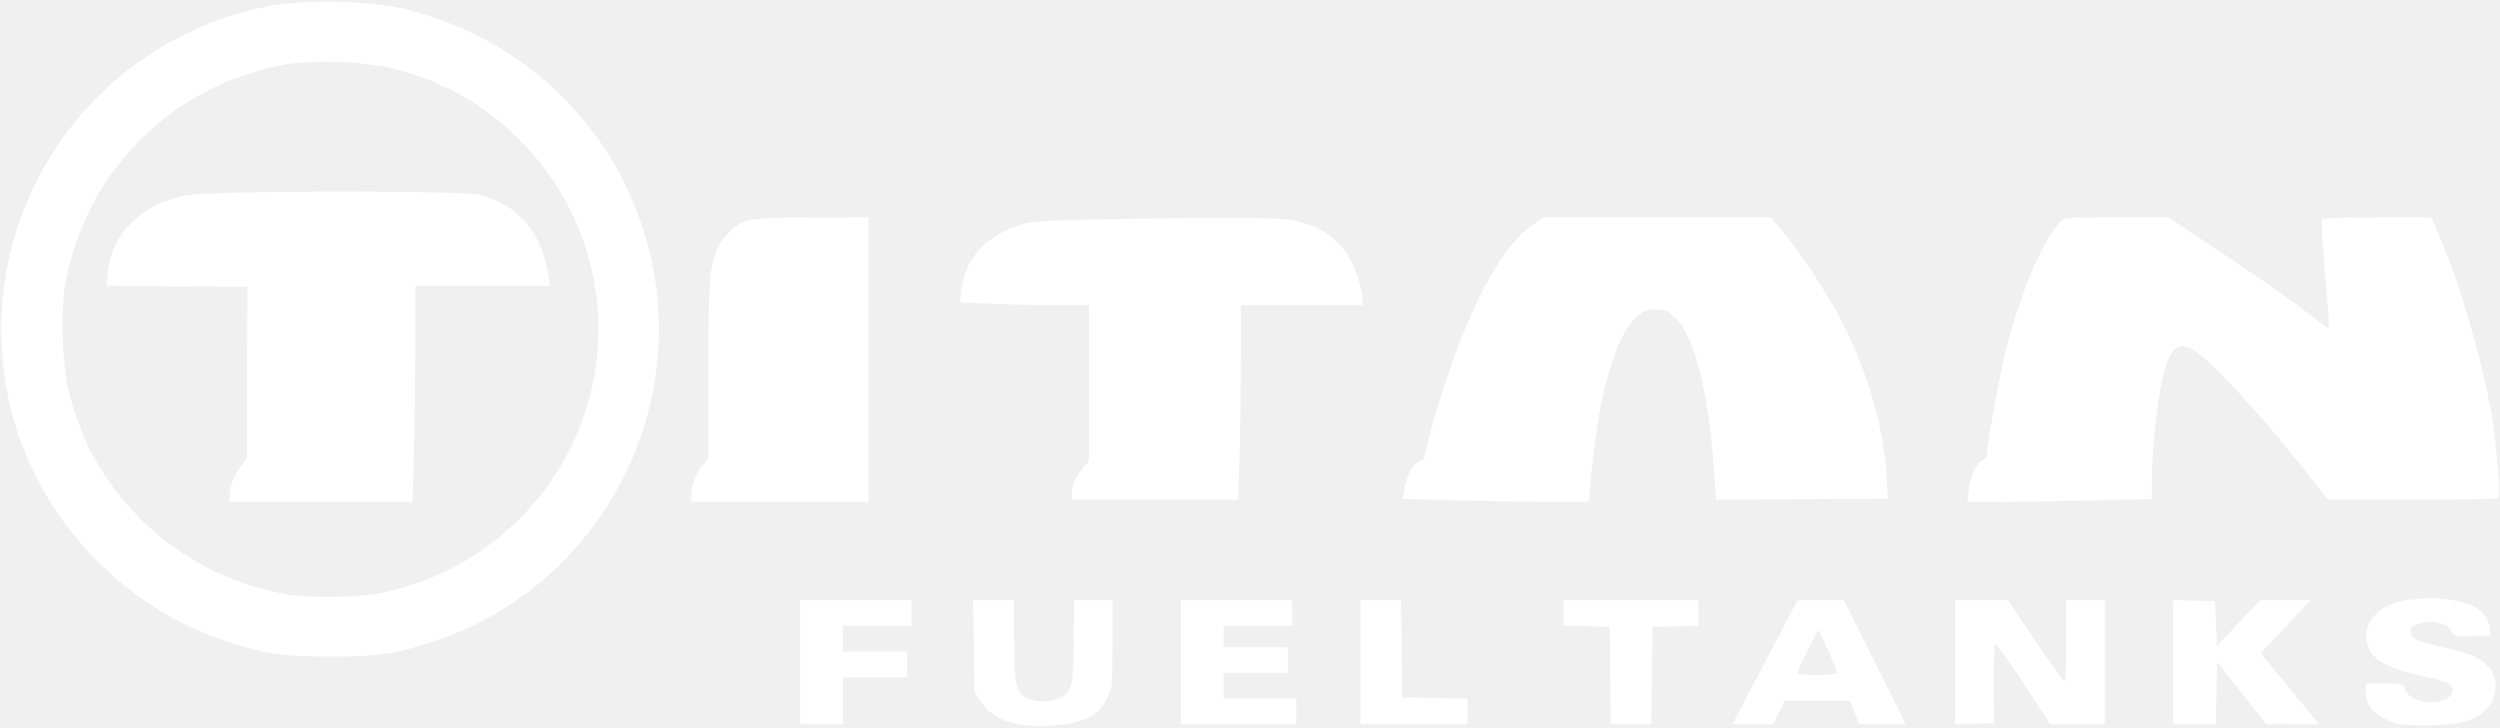
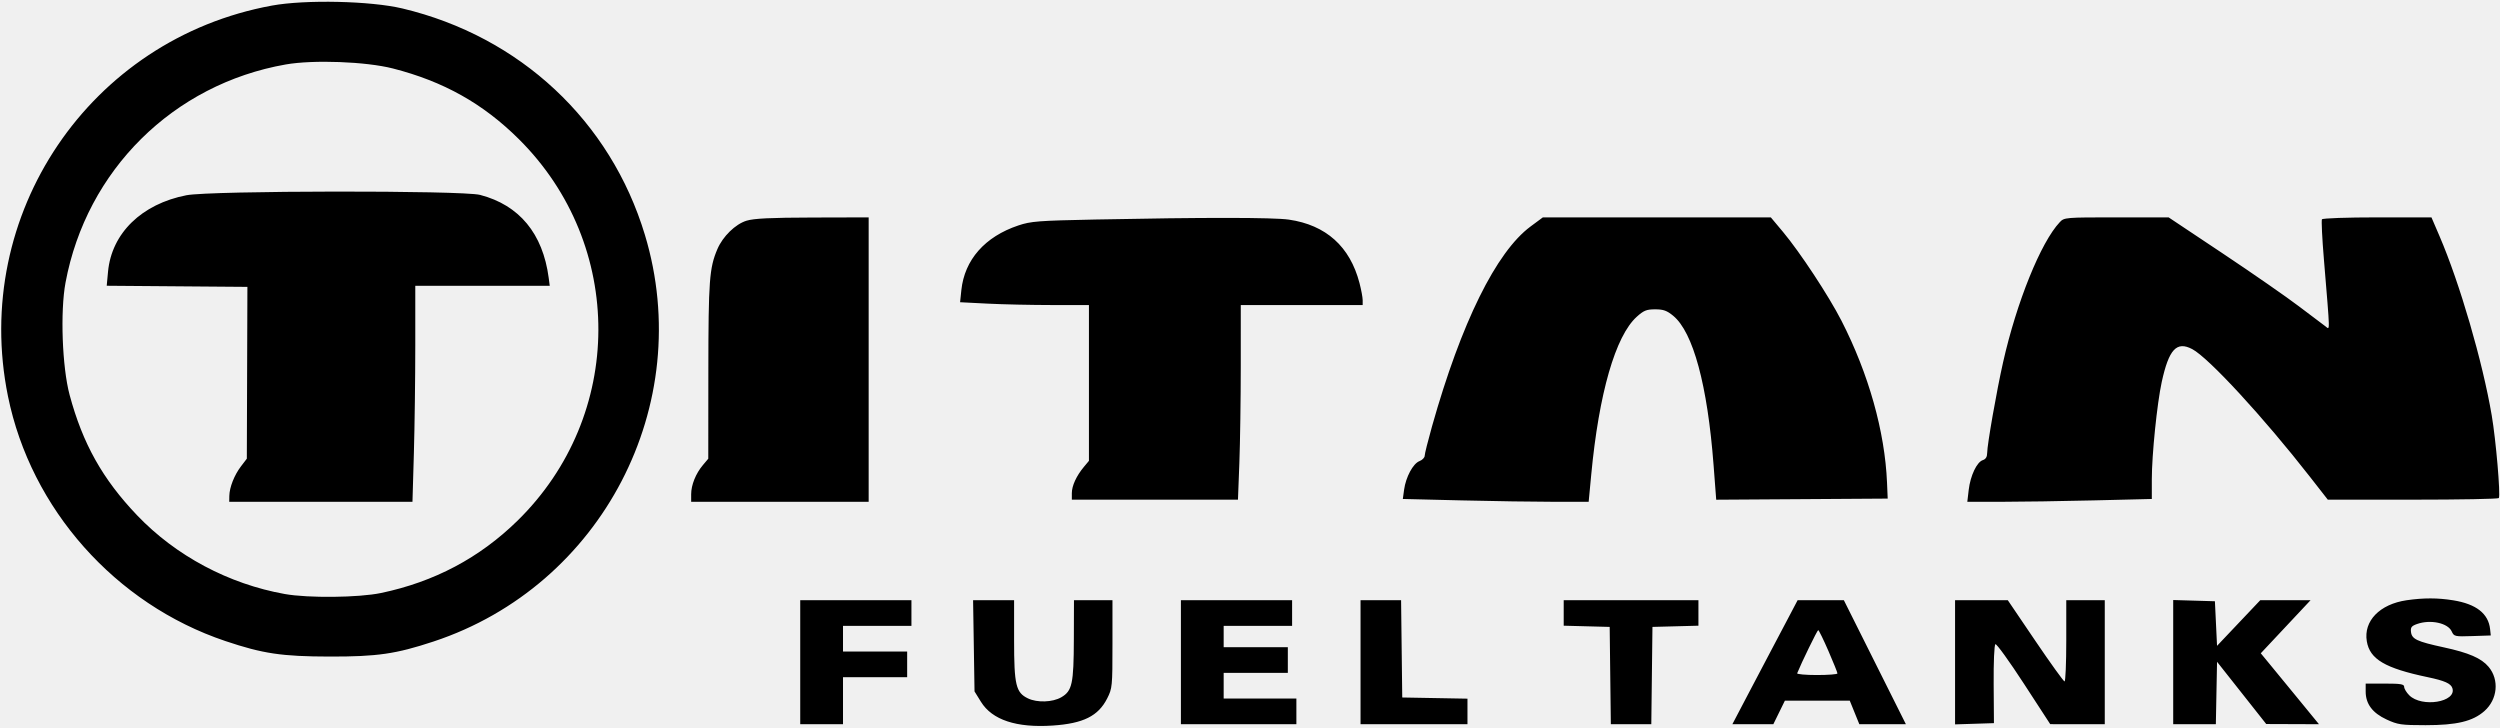
<svg xmlns="http://www.w3.org/2000/svg" width="1169" height="340" viewBox="0 0 1169 340" fill="none">
-   <path fill-rule="evenodd" clip-rule="evenodd" d="M127.188 2.603C41.916 18.195 -13.567 100.305 3.73 185.311C14.448 237.982 53.953 282.468 105.348 299.742C122.961 305.662 131.726 306.966 154.188 307.01C176.407 307.053 185.085 305.795 202.688 299.981C281.508 273.945 325.543 189.254 301.558 109.827C285.474 56.564 243.187 17.076 188.188 3.961C173.358 0.425 142.82 -0.255 127.188 2.603ZM183.688 32.011C207.388 38.067 225.872 48.429 242.592 65.035C292.45 114.553 292.168 194.34 241.96 243.502C224.228 260.864 203.076 272.069 178.188 277.284C167.755 279.47 144.132 279.724 133.188 277.767C106.923 273.071 82.216 259.91 64.136 240.985C47.997 224.091 38.649 207.418 32.547 184.644C29.067 171.657 28.122 145.641 30.639 132.144C40.446 79.559 80.999 39.393 133.625 30.141C146.506 27.876 171.1 28.795 183.688 32.011ZM87.188 91.294C66.245 95.368 52.194 109.061 50.516 127.032L49.901 133.616L82.795 133.88L115.688 134.144L115.552 174.311L115.416 214.478L112.685 218.059C109.556 222.162 107.296 227.895 107.232 231.894L107.188 234.644H150.028H192.869L193.528 211.982C193.891 199.519 194.188 176.794 194.188 161.482V133.644H225.625H257.062L256.567 129.894C253.832 109.211 242.827 95.911 224.495 91.136C216.177 88.969 98.44 89.105 87.188 91.294ZM349.059 103.209C343.863 104.808 337.979 110.554 335.442 116.504C331.696 125.293 331.259 131.172 331.223 173.317L331.188 214.491L328.674 217.478C325.333 221.449 323.188 226.779 323.188 231.112V234.644H364.688H406.188V168.144V101.644L379.938 101.714C360.212 101.766 352.538 102.138 349.059 103.209ZM512.188 102.645C485.5 103.186 482.068 103.45 476.188 105.418C460.541 110.656 451.011 121.477 449.525 135.695L448.937 141.323L461.812 141.979C468.894 142.34 482.451 142.638 491.938 142.64L509.188 142.644V179.067V215.491L506.829 218.317C503.321 222.52 501.188 227.163 501.188 230.594V233.644H540.031H578.873L579.528 216.394C579.887 206.906 580.183 186.432 580.185 170.894L580.188 142.644H608.688H637.188V140.354C637.188 139.095 636.517 135.487 635.696 132.337C631.252 115.276 620.024 105.201 602.657 102.691C595.398 101.642 562.565 101.625 512.188 102.645ZM715.71 105.889C699.6 117.824 683.275 150.92 669.623 199.32C667.734 206.017 666.188 212.216 666.188 213.095C666.188 213.974 665.081 215.114 663.729 215.628C660.752 216.76 657.367 223.061 656.556 228.977L655.961 233.317L683.237 233.981C698.239 234.345 717.791 234.644 726.686 234.644H742.858L744.066 221.894C747.664 183.89 755.382 157.122 765.335 148.13C768.606 145.175 769.921 144.644 773.963 144.644C777.794 144.644 779.453 145.238 782.398 147.666C791.718 155.348 798.426 180.148 801.262 217.407L802.5 233.666L842.594 233.405L882.688 233.144L882.372 225.644C881.366 201.766 873.776 174.806 861.068 149.967C855.13 138.362 841.654 117.897 833.692 108.394L828.037 101.644H774.738H721.439L715.71 105.889ZM963.143 103.894C954.303 113.262 942.976 141.263 936.638 169.417C933.584 182.983 929.212 207.906 929.198 211.827C929.191 213.633 928.529 214.718 927.171 215.149C924.378 216.036 921.349 222.42 920.568 229.07L919.913 234.644H935.888C944.674 234.644 964.086 234.347 979.026 233.983L1006.19 233.323V224.09C1006.19 212.682 1008.64 188.691 1010.82 178.644C1014.17 163.305 1017.78 159.4 1025.09 163.247C1032.74 167.279 1058.36 195.063 1080.1 222.912L1088.48 233.644H1128.27C1150.16 233.644 1168.24 233.307 1168.46 232.894C1169.29 231.297 1167.1 205.824 1165.14 194.282C1160.86 169.077 1150.17 132.373 1140.71 110.394L1136.95 101.644H1111.63C1097.49 101.644 1086.06 102.046 1085.74 102.554C1085.43 103.055 1085.84 111.492 1086.66 121.304C1089.63 157.314 1089.57 154.153 1087.33 152.553C1086.24 151.778 1080.7 147.602 1075.02 143.272C1069.34 138.943 1053.29 127.805 1039.37 118.522L1014.05 101.644H989.658C965.658 101.644 965.232 101.68 963.143 103.894ZM1125.37 280.668C1112.77 282.503 1105.13 290.362 1106.72 299.866C1108.11 308.253 1115.26 312.463 1135.19 316.642C1143.14 318.31 1146.04 319.604 1146.74 321.8C1148.8 328.304 1132.44 330.988 1126.56 325.109C1125.26 323.803 1124.19 322.039 1124.19 321.189C1124.19 319.91 1122.64 319.644 1115.19 319.644H1106.19L1106.19 323.394C1106.2 329.146 1109.36 333.373 1115.96 336.433C1121.19 338.857 1122.77 339.087 1134.19 339.092C1148.74 339.097 1156.22 337.31 1161.67 332.525C1167.87 327.078 1168.76 317.851 1163.65 311.786C1160.28 307.778 1154.42 305.237 1142.7 302.698C1130.16 299.981 1127.77 298.858 1127.38 295.504C1127.13 293.331 1127.63 292.685 1130.28 291.761C1136.55 289.575 1144.63 291.317 1146.41 295.241C1147.5 297.631 1147.84 297.707 1156.11 297.43L1164.69 297.144L1164.37 294.176C1163.58 286.905 1157.88 282.449 1147.15 280.708C1139.91 279.533 1133.25 279.52 1125.37 280.668ZM374.188 309.644V338.644H384.188H394.188V327.644V316.644H409.188H424.188V310.644V304.644H409.188H394.188V298.644V292.644H410.188H426.188V286.644V280.644H400.188H374.188V309.644ZM455.352 301.975L455.688 323.306L458.697 328.17C463.94 336.646 475.292 340.401 492.242 339.266C506.548 338.309 513.54 334.829 517.716 326.589C520.107 321.871 520.188 321.036 520.188 301.177V280.644H511.188H502.188L502.132 298.894C502.067 319.749 501.347 323.079 496.266 326.037C492.207 328.4 485.018 328.649 480.688 326.577C475.035 323.872 474.191 320.343 474.19 299.394L474.188 280.644H464.602H455.016L455.352 301.975ZM552.188 309.644V338.644H579.188H606.188V332.644V326.644H589.188H572.188V320.644V314.644H587.188H602.188V308.644V302.644H587.188H572.188V297.644V292.644H588.188H604.188V286.644V280.644H578.188H552.188V309.644ZM636.188 309.644V338.644H661.188H686.188V332.67V326.696L670.938 326.42L655.688 326.144L655.419 303.394L655.15 280.644H645.669H636.188V309.644ZM731.188 286.61V292.576L741.938 292.86L752.688 293.144L752.957 315.894L753.226 338.644H762.688H772.15L772.419 315.894L772.688 293.144L783.438 292.86L794.188 292.576V286.61V280.644H762.688H731.188V286.61ZM836.233 288.894C833.847 293.432 830.225 300.294 828.186 304.144C826.146 307.994 821.233 317.332 817.266 324.894L810.055 338.644H819.632H829.21L831.907 333.144L834.605 327.644H849.78H864.956L867.188 333.144L869.42 338.644H880.307H891.195L876.688 309.644L862.181 280.644H851.377H840.573L836.233 288.894ZM914.188 309.682V338.719L923.277 338.432L932.366 338.144L932.238 319.977C932.164 309.559 932.511 301.563 933.05 301.229C933.568 300.909 939.548 309.192 946.339 319.634L958.688 338.62L971.438 338.632L984.188 338.644V309.644V280.644H975.188H966.188V299.644C966.188 310.094 965.828 318.644 965.388 318.644C964.949 318.644 958.795 310.094 951.714 299.644L938.839 280.644H926.514H914.188V309.682ZM1016.19 309.608V338.644H1026.16H1036.13L1036.41 324.047L1036.69 309.45L1048.19 324L1059.69 338.551L1072.02 338.598L1084.35 338.644L1075.55 327.894C1070.71 321.981 1064.59 314.519 1061.94 311.311L1057.14 305.478L1068.79 293.061L1080.43 280.644H1068.67H1056.91L1046.8 291.318L1036.69 301.992L1036.19 291.568L1035.69 281.144L1025.94 280.858L1016.19 280.572V309.608ZM854.971 304.394C857.299 309.757 859.2 314.481 859.196 314.894C859.191 315.307 854.876 315.644 849.605 315.644C844.334 315.644 840.171 315.271 840.355 314.815C842.304 309.964 849.777 294.644 850.194 294.644C850.494 294.644 852.643 299.031 854.971 304.394Z" fill="white" />
+   <path fill-rule="evenodd" clip-rule="evenodd" d="M127.188 2.603C41.916 18.195 -13.567 100.305 3.73 185.311C14.448 237.982 53.953 282.468 105.348 299.742C122.961 305.662 131.726 306.966 154.188 307.01C176.407 307.053 185.085 305.795 202.688 299.981C281.508 273.945 325.543 189.254 301.558 109.827C285.474 56.564 243.187 17.076 188.188 3.961C173.358 0.425 142.82 -0.255 127.188 2.603ZM183.688 32.011C207.388 38.067 225.872 48.429 242.592 65.035C292.45 114.553 292.168 194.34 241.96 243.502C224.228 260.864 203.076 272.069 178.188 277.284C167.755 279.47 144.132 279.724 133.188 277.767C106.923 273.071 82.216 259.91 64.136 240.985C47.997 224.091 38.649 207.418 32.547 184.644C29.067 171.657 28.122 145.641 30.639 132.144C40.446 79.559 80.999 39.393 133.625 30.141C146.506 27.876 171.1 28.795 183.688 32.011ZM87.188 91.294C66.245 95.368 52.194 109.061 50.516 127.032L49.901 133.616L82.795 133.88L115.688 134.144L115.552 174.311L115.416 214.478L112.685 218.059C109.556 222.162 107.296 227.895 107.232 231.894L107.188 234.644H150.028H192.869L193.528 211.982C193.891 199.519 194.188 176.794 194.188 161.482V133.644H225.625H257.062L256.567 129.894C253.832 109.211 242.827 95.911 224.495 91.136C216.177 88.969 98.44 89.105 87.188 91.294ZM349.059 103.209C343.863 104.808 337.979 110.554 335.442 116.504C331.696 125.293 331.259 131.172 331.223 173.317L331.188 214.491L328.674 217.478C325.333 221.449 323.188 226.779 323.188 231.112V234.644H364.688H406.188V168.144V101.644L379.938 101.714C360.212 101.766 352.538 102.138 349.059 103.209ZM512.188 102.645C485.5 103.186 482.068 103.45 476.188 105.418C460.541 110.656 451.011 121.477 449.525 135.695L448.937 141.323L461.812 141.979C468.894 142.34 482.451 142.638 491.938 142.64L509.188 142.644V179.067V215.491L506.829 218.317C503.321 222.52 501.188 227.163 501.188 230.594V233.644H540.031H578.873L579.528 216.394C579.887 206.906 580.183 186.432 580.185 170.894L580.188 142.644H608.688H637.188V140.354C637.188 139.095 636.517 135.487 635.696 132.337C631.252 115.276 620.024 105.201 602.657 102.691C595.398 101.642 562.565 101.625 512.188 102.645ZM715.71 105.889C699.6 117.824 683.275 150.92 669.623 199.32C667.734 206.017 666.188 212.216 666.188 213.095C666.188 213.974 665.081 215.114 663.729 215.628C660.752 216.76 657.367 223.061 656.556 228.977L655.961 233.317L683.237 233.981C698.239 234.345 717.791 234.644 726.686 234.644H742.858L744.066 221.894C747.664 183.89 755.382 157.122 765.335 148.13C768.606 145.175 769.921 144.644 773.963 144.644C777.794 144.644 779.453 145.238 782.398 147.666C791.718 155.348 798.426 180.148 801.262 217.407L802.5 233.666L842.594 233.405L882.688 233.144L882.372 225.644C881.366 201.766 873.776 174.806 861.068 149.967C855.13 138.362 841.654 117.897 833.692 108.394L828.037 101.644H774.738H721.439L715.71 105.889ZM963.143 103.894C954.303 113.262 942.976 141.263 936.638 169.417C933.584 182.983 929.212 207.906 929.198 211.827C929.191 213.633 928.529 214.718 927.171 215.149C924.378 216.036 921.349 222.42 920.568 229.07L919.913 234.644H935.888C944.674 234.644 964.086 234.347 979.026 233.983L1006.19 233.323V224.09C1006.19 212.682 1008.64 188.691 1010.82 178.644C1014.17 163.305 1017.78 159.4 1025.09 163.247C1032.74 167.279 1058.36 195.063 1080.1 222.912L1088.48 233.644H1128.27C1150.16 233.644 1168.24 233.307 1168.46 232.894C1169.29 231.297 1167.1 205.824 1165.14 194.282C1160.86 169.077 1150.17 132.373 1140.71 110.394L1136.95 101.644H1111.63C1097.49 101.644 1086.06 102.046 1085.74 102.554C1085.43 103.055 1085.84 111.492 1086.66 121.304C1089.63 157.314 1089.57 154.153 1087.33 152.553C1086.24 151.778 1080.7 147.602 1075.02 143.272C1069.34 138.943 1053.29 127.805 1039.37 118.522L1014.05 101.644H989.658C965.658 101.644 965.232 101.68 963.143 103.894ZM1125.37 280.668C1112.77 282.503 1105.13 290.362 1106.72 299.866C1108.11 308.253 1115.26 312.463 1135.19 316.642C1143.14 318.31 1146.04 319.604 1146.74 321.8C1148.8 328.304 1132.44 330.988 1126.56 325.109C1125.26 323.803 1124.19 322.039 1124.19 321.189C1124.19 319.91 1122.64 319.644 1115.19 319.644H1106.19L1106.19 323.394C1106.2 329.146 1109.36 333.373 1115.96 336.433C1121.19 338.857 1122.77 339.087 1134.19 339.092C1148.74 339.097 1156.22 337.31 1161.67 332.525C1167.87 327.078 1168.76 317.851 1163.65 311.786C1160.28 307.778 1154.42 305.237 1142.7 302.698C1130.16 299.981 1127.77 298.858 1127.38 295.504C1127.13 293.331 1127.63 292.685 1130.28 291.761C1136.55 289.575 1144.63 291.317 1146.41 295.241C1147.5 297.631 1147.84 297.707 1156.11 297.43L1164.69 297.144L1164.37 294.176C1163.58 286.905 1157.88 282.449 1147.15 280.708C1139.91 279.533 1133.25 279.52 1125.37 280.668ZM374.188 309.644V338.644H384.188H394.188V327.644V316.644H409.188H424.188V310.644V304.644H409.188H394.188V298.644V292.644H410.188H426.188V286.644V280.644H400.188H374.188V309.644ZM455.352 301.975L455.688 323.306L458.697 328.17C463.94 336.646 475.292 340.401 492.242 339.266C506.548 338.309 513.54 334.829 517.716 326.589C520.107 321.871 520.188 321.036 520.188 301.177V280.644H511.188H502.188L502.132 298.894C502.067 319.749 501.347 323.079 496.266 326.037C492.207 328.4 485.018 328.649 480.688 326.577C475.035 323.872 474.191 320.343 474.19 299.394L474.188 280.644H464.602H455.016L455.352 301.975ZM552.188 309.644V338.644H579.188H606.188V332.644V326.644H589.188H572.188V320.644V314.644H587.188H602.188V308.644V302.644H587.188H572.188V297.644V292.644H588.188H604.188V286.644V280.644H578.188H552.188V309.644ZM636.188 309.644V338.644H661.188H686.188V332.67V326.696L670.938 326.42L655.688 326.144L655.419 303.394L655.15 280.644H645.669H636.188V309.644ZM731.188 286.61V292.576L741.938 292.86L752.688 293.144L752.957 315.894L753.226 338.644H762.688H772.15L772.419 315.894L772.688 293.144L783.438 292.86L794.188 292.576V286.61V280.644H762.688H731.188V286.61ZM836.233 288.894C833.847 293.432 830.225 300.294 828.186 304.144C826.146 307.994 821.233 317.332 817.266 324.894L810.055 338.644H819.632H829.21L831.907 333.144L834.605 327.644H849.78H864.956L867.188 333.144L869.42 338.644H880.307H891.195L876.688 309.644L862.181 280.644H851.377H840.573L836.233 288.894ZM914.188 309.682V338.719L923.277 338.432L932.366 338.144L932.238 319.977C932.164 309.559 932.511 301.563 933.05 301.229C933.568 300.909 939.548 309.192 946.339 319.634L958.688 338.62L971.438 338.632L984.188 338.644V309.644V280.644H975.188H966.188V299.644C966.188 310.094 965.828 318.644 965.388 318.644C964.949 318.644 958.795 310.094 951.714 299.644L938.839 280.644H926.514H914.188V309.682ZM1016.19 309.608V338.644H1026.16H1036.13L1036.41 324.047L1036.69 309.45L1048.19 324L1059.69 338.551L1072.02 338.598L1084.35 338.644L1075.55 327.894C1070.71 321.981 1064.59 314.519 1061.94 311.311L1057.14 305.478L1068.79 293.061L1080.43 280.644H1068.67H1056.91L1046.8 291.318L1036.69 301.992L1036.19 291.568L1035.69 281.144L1025.94 280.858L1016.19 280.572V309.608ZM854.971 304.394C857.299 309.757 859.2 314.481 859.196 314.894C859.191 315.307 854.876 315.644 849.605 315.644C844.334 315.644 840.171 315.271 840.355 314.815C842.304 309.964 849.777 294.644 850.194 294.644C850.494 294.644 852.643 299.031 854.971 304.394Z" fill="currentColor" />
</svg>
